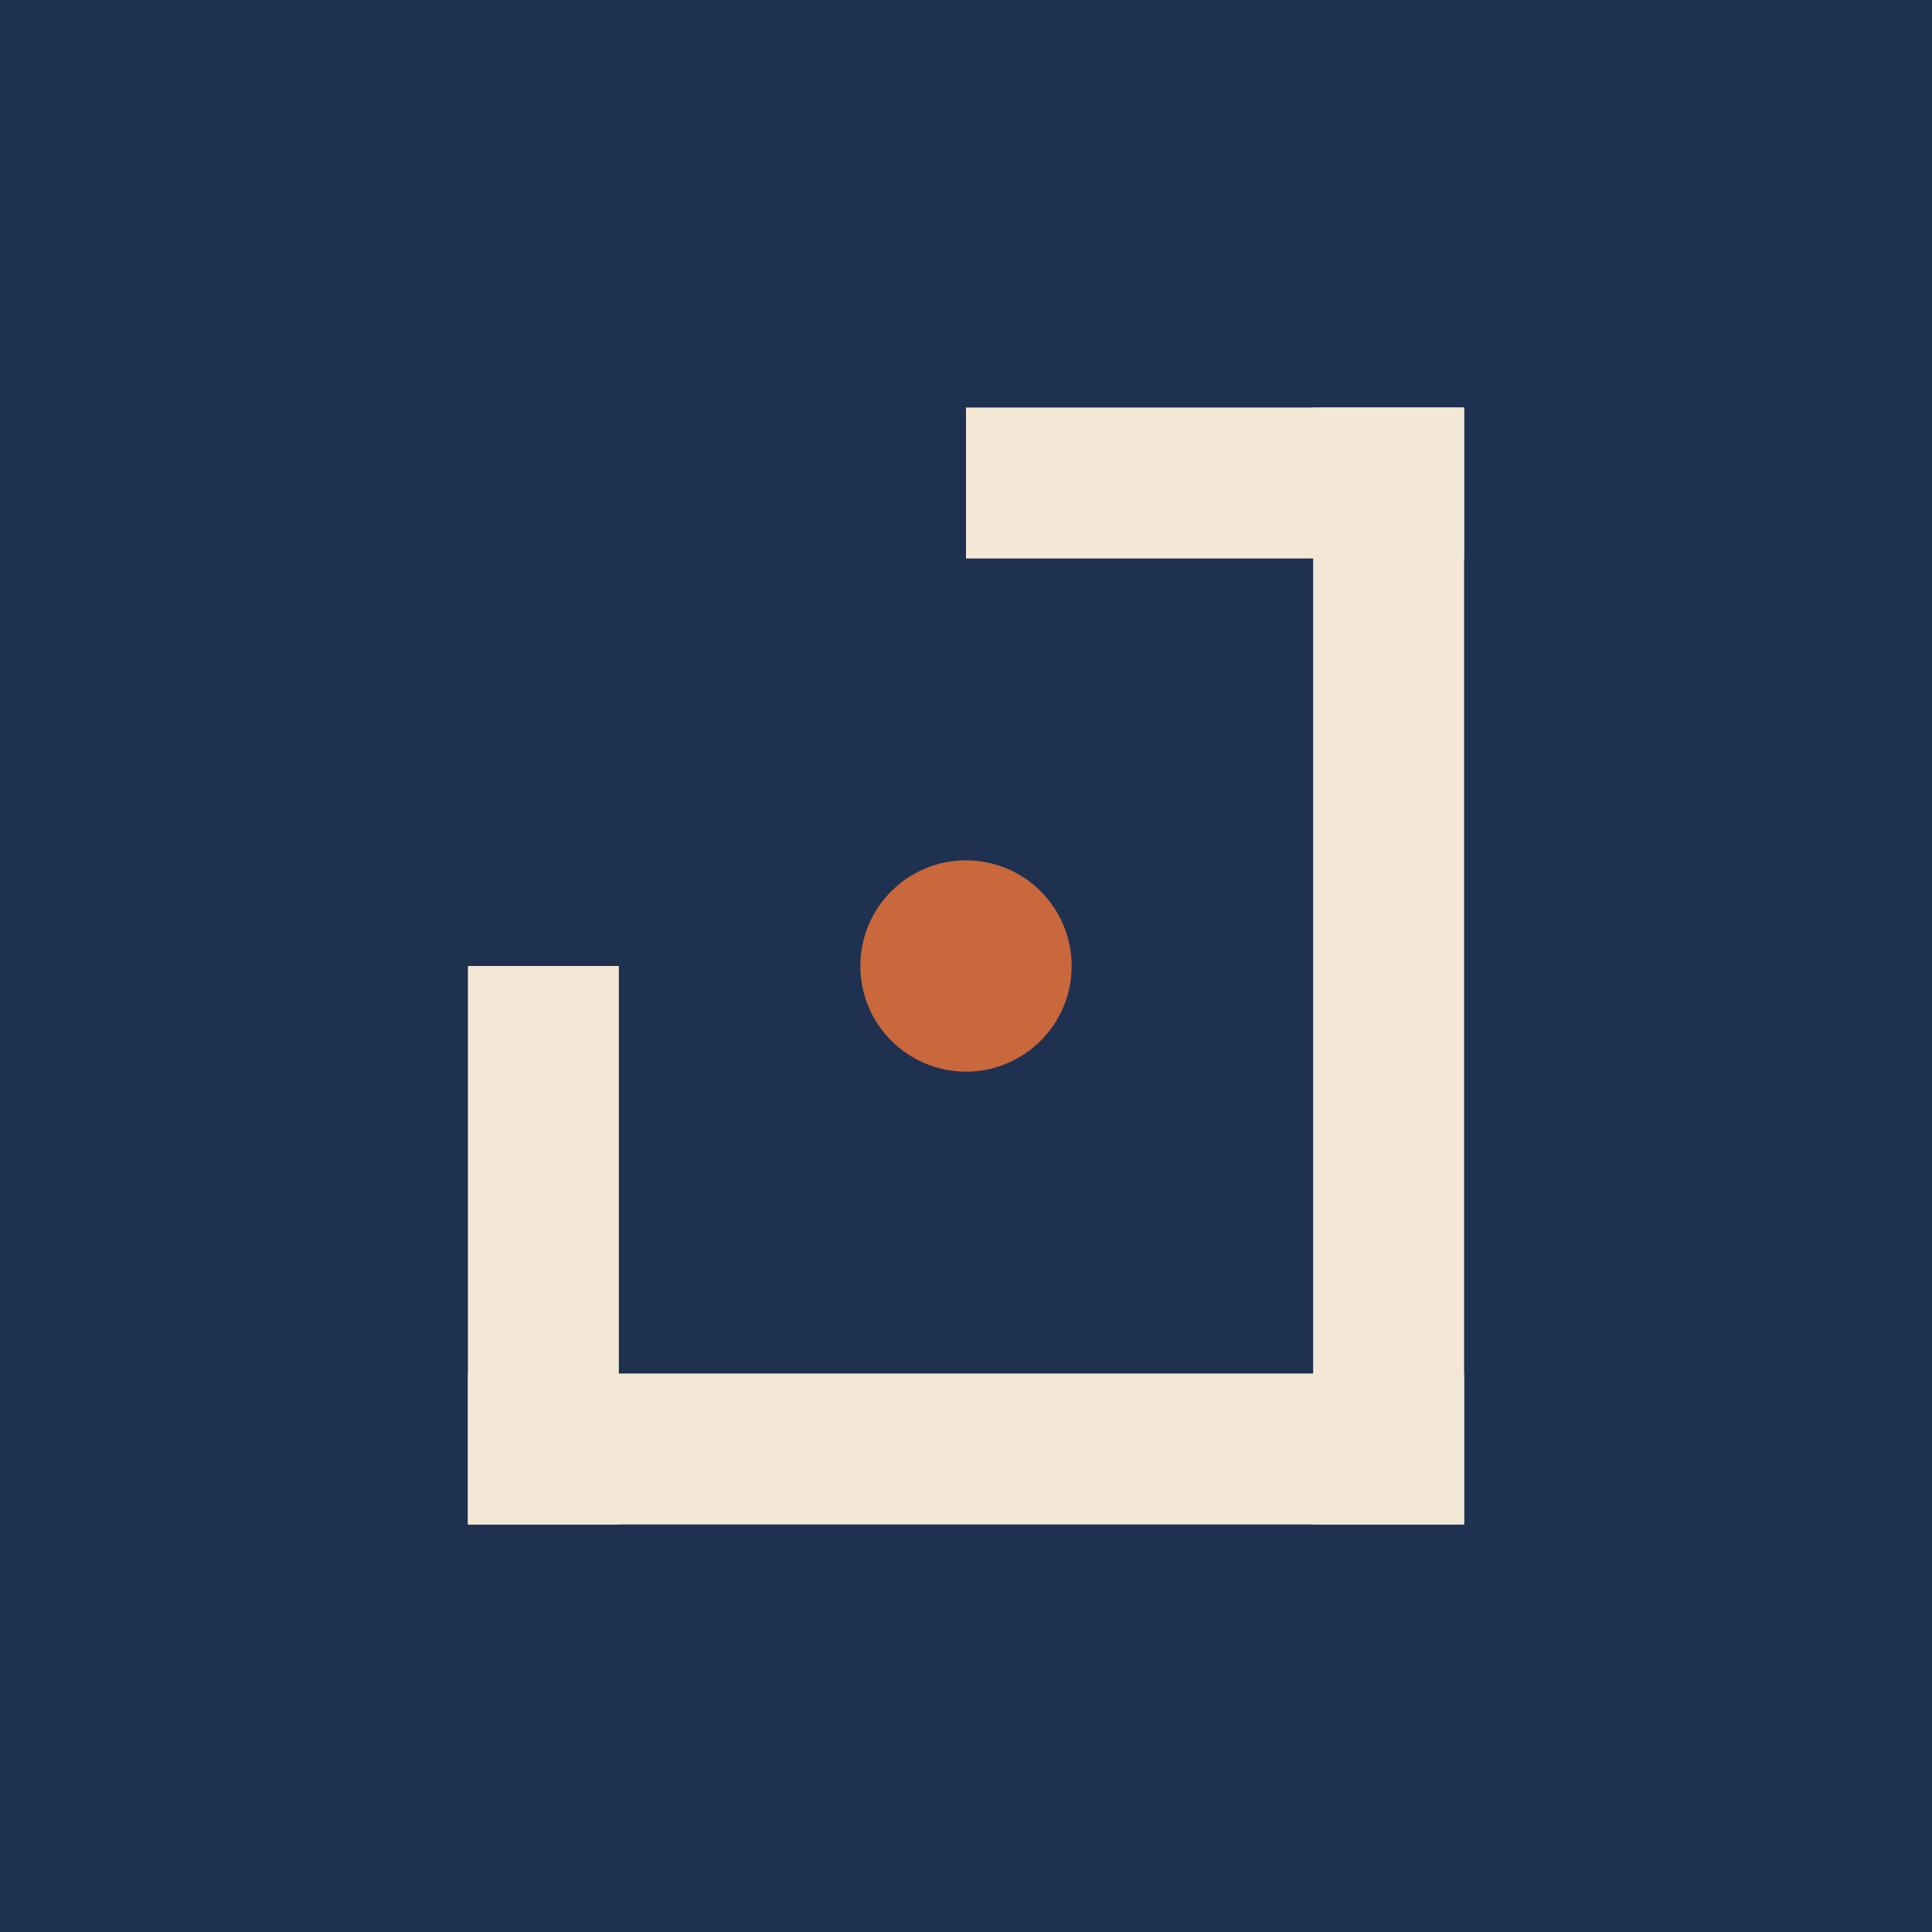
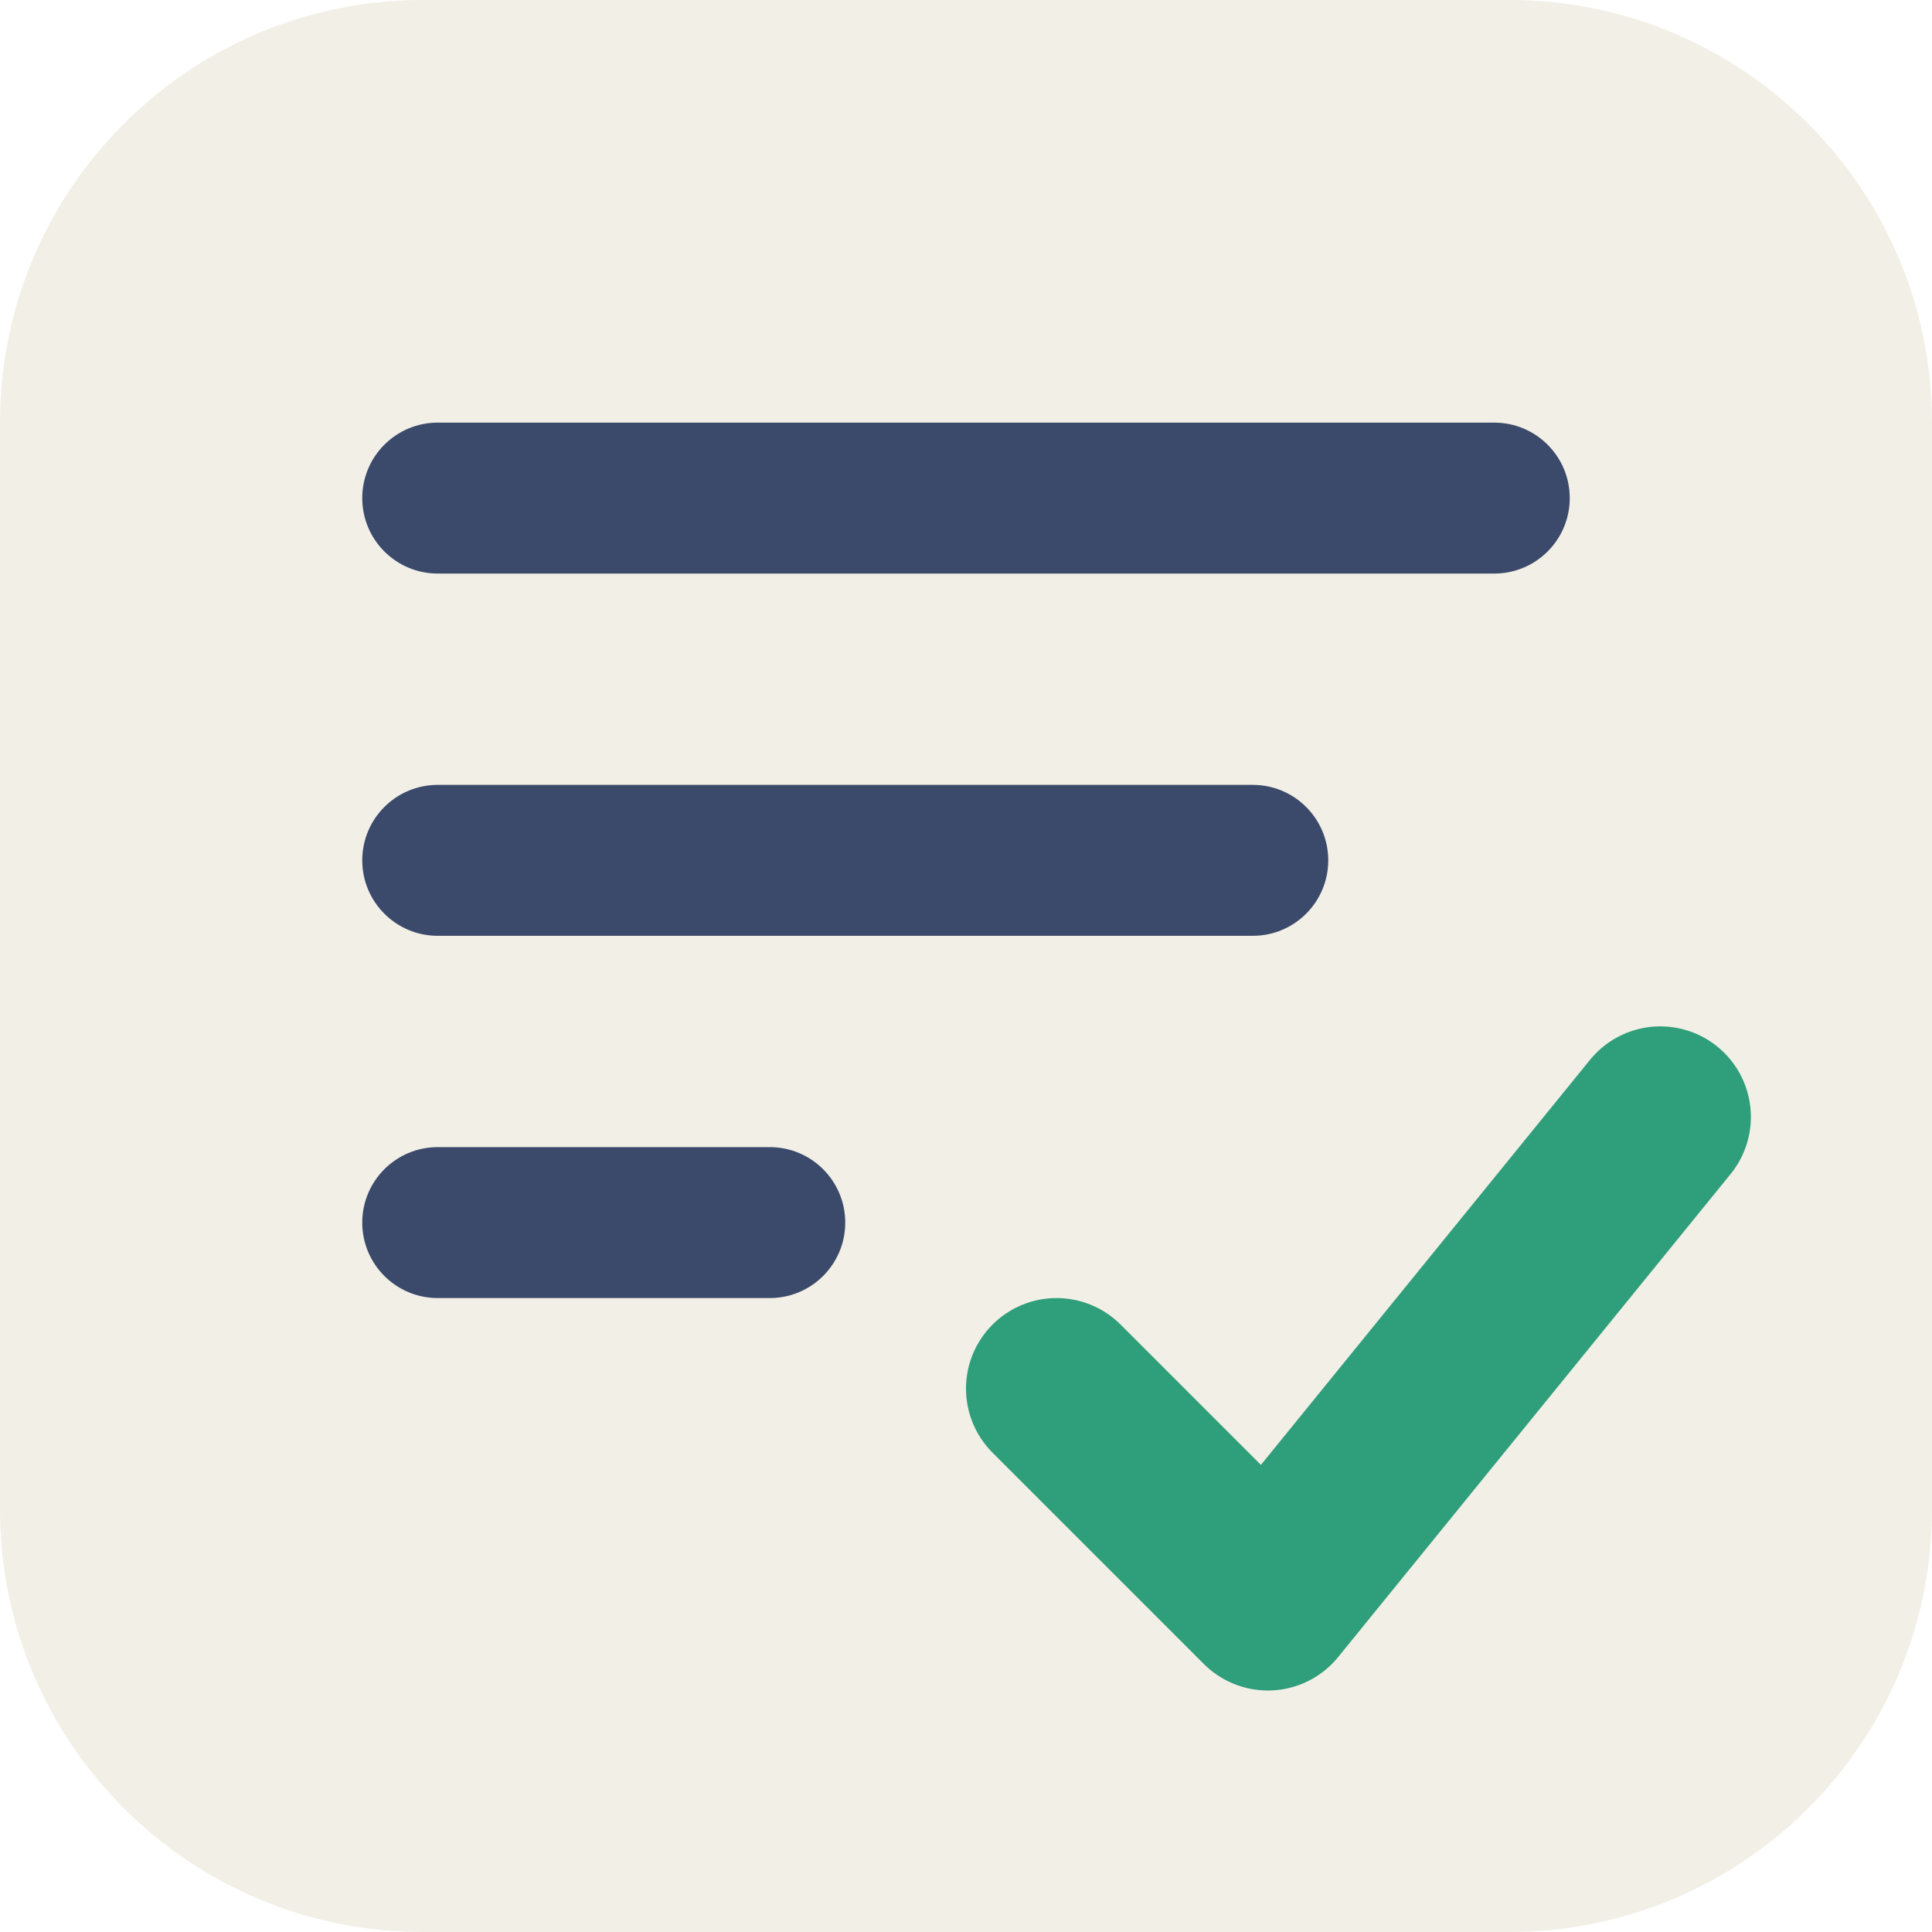
- <svg xmlns="http://www.w3.org/2000/svg" viewBox="0 0 64 64" role="img" aria-label="9-6">
-   <style>@media (max-width:32px){.dot{r:4.5px}}</style>
-   <rect width="64" height="64" fill="#1f3150" />
-   <g fill="#f2e8d5">
-     <rect x="32" y="13.5" width="16.5" height="5" />
-     <rect x="43.5" y="13.5" width="5" height="37" />
-     <rect x="15.5" y="45.5" width="33" height="5" />
-     <rect x="15.5" y="32" width="5" height="18.5" />
+ <svg xmlns="http://www.w3.org/2000/svg" viewBox="0 0 64 64" role="img" aria-label="웹2">
+   <style>.tab{display:none}@media (max-width:32px){.full{display:none}.tab{display:inline}}</style>
+   <rect width="64" height="64" rx="14" fill="#F2EFE6" />
+   <g class="full">
+     <g fill="#3B4A6B">
+       <rect x="12" y="14" width="40" height="5" rx="2.5" />
+       <rect x="12" y="26" width="32" height="5" rx="2.5" />
+       <rect x="12" y="38" width="16" height="5" rx="2.5" />
+     </g>
+     <path d="M35 46 L42 53 L55 37" fill="none" stroke="#2F9E7A" stroke-width="6" stroke-linecap="round" stroke-linejoin="round" />
  </g>
-   <circle class="dot" cx="32" cy="32" r="3.5" fill="#c9673d" />
+   <g class="tab">
+     <g fill="#3B4A6B">
+       <rect x="10" y="15" width="42" height="7" rx="3.5" />
+       <rect x="10" y="29" width="28" height="7" rx="3.5" />
+     </g>
+     <path d="M30 45 L38 53 L54 34" fill="none" stroke="#2F9E7A" stroke-width="8" stroke-linecap="round" stroke-linejoin="round" />
+   </g>
</svg>
